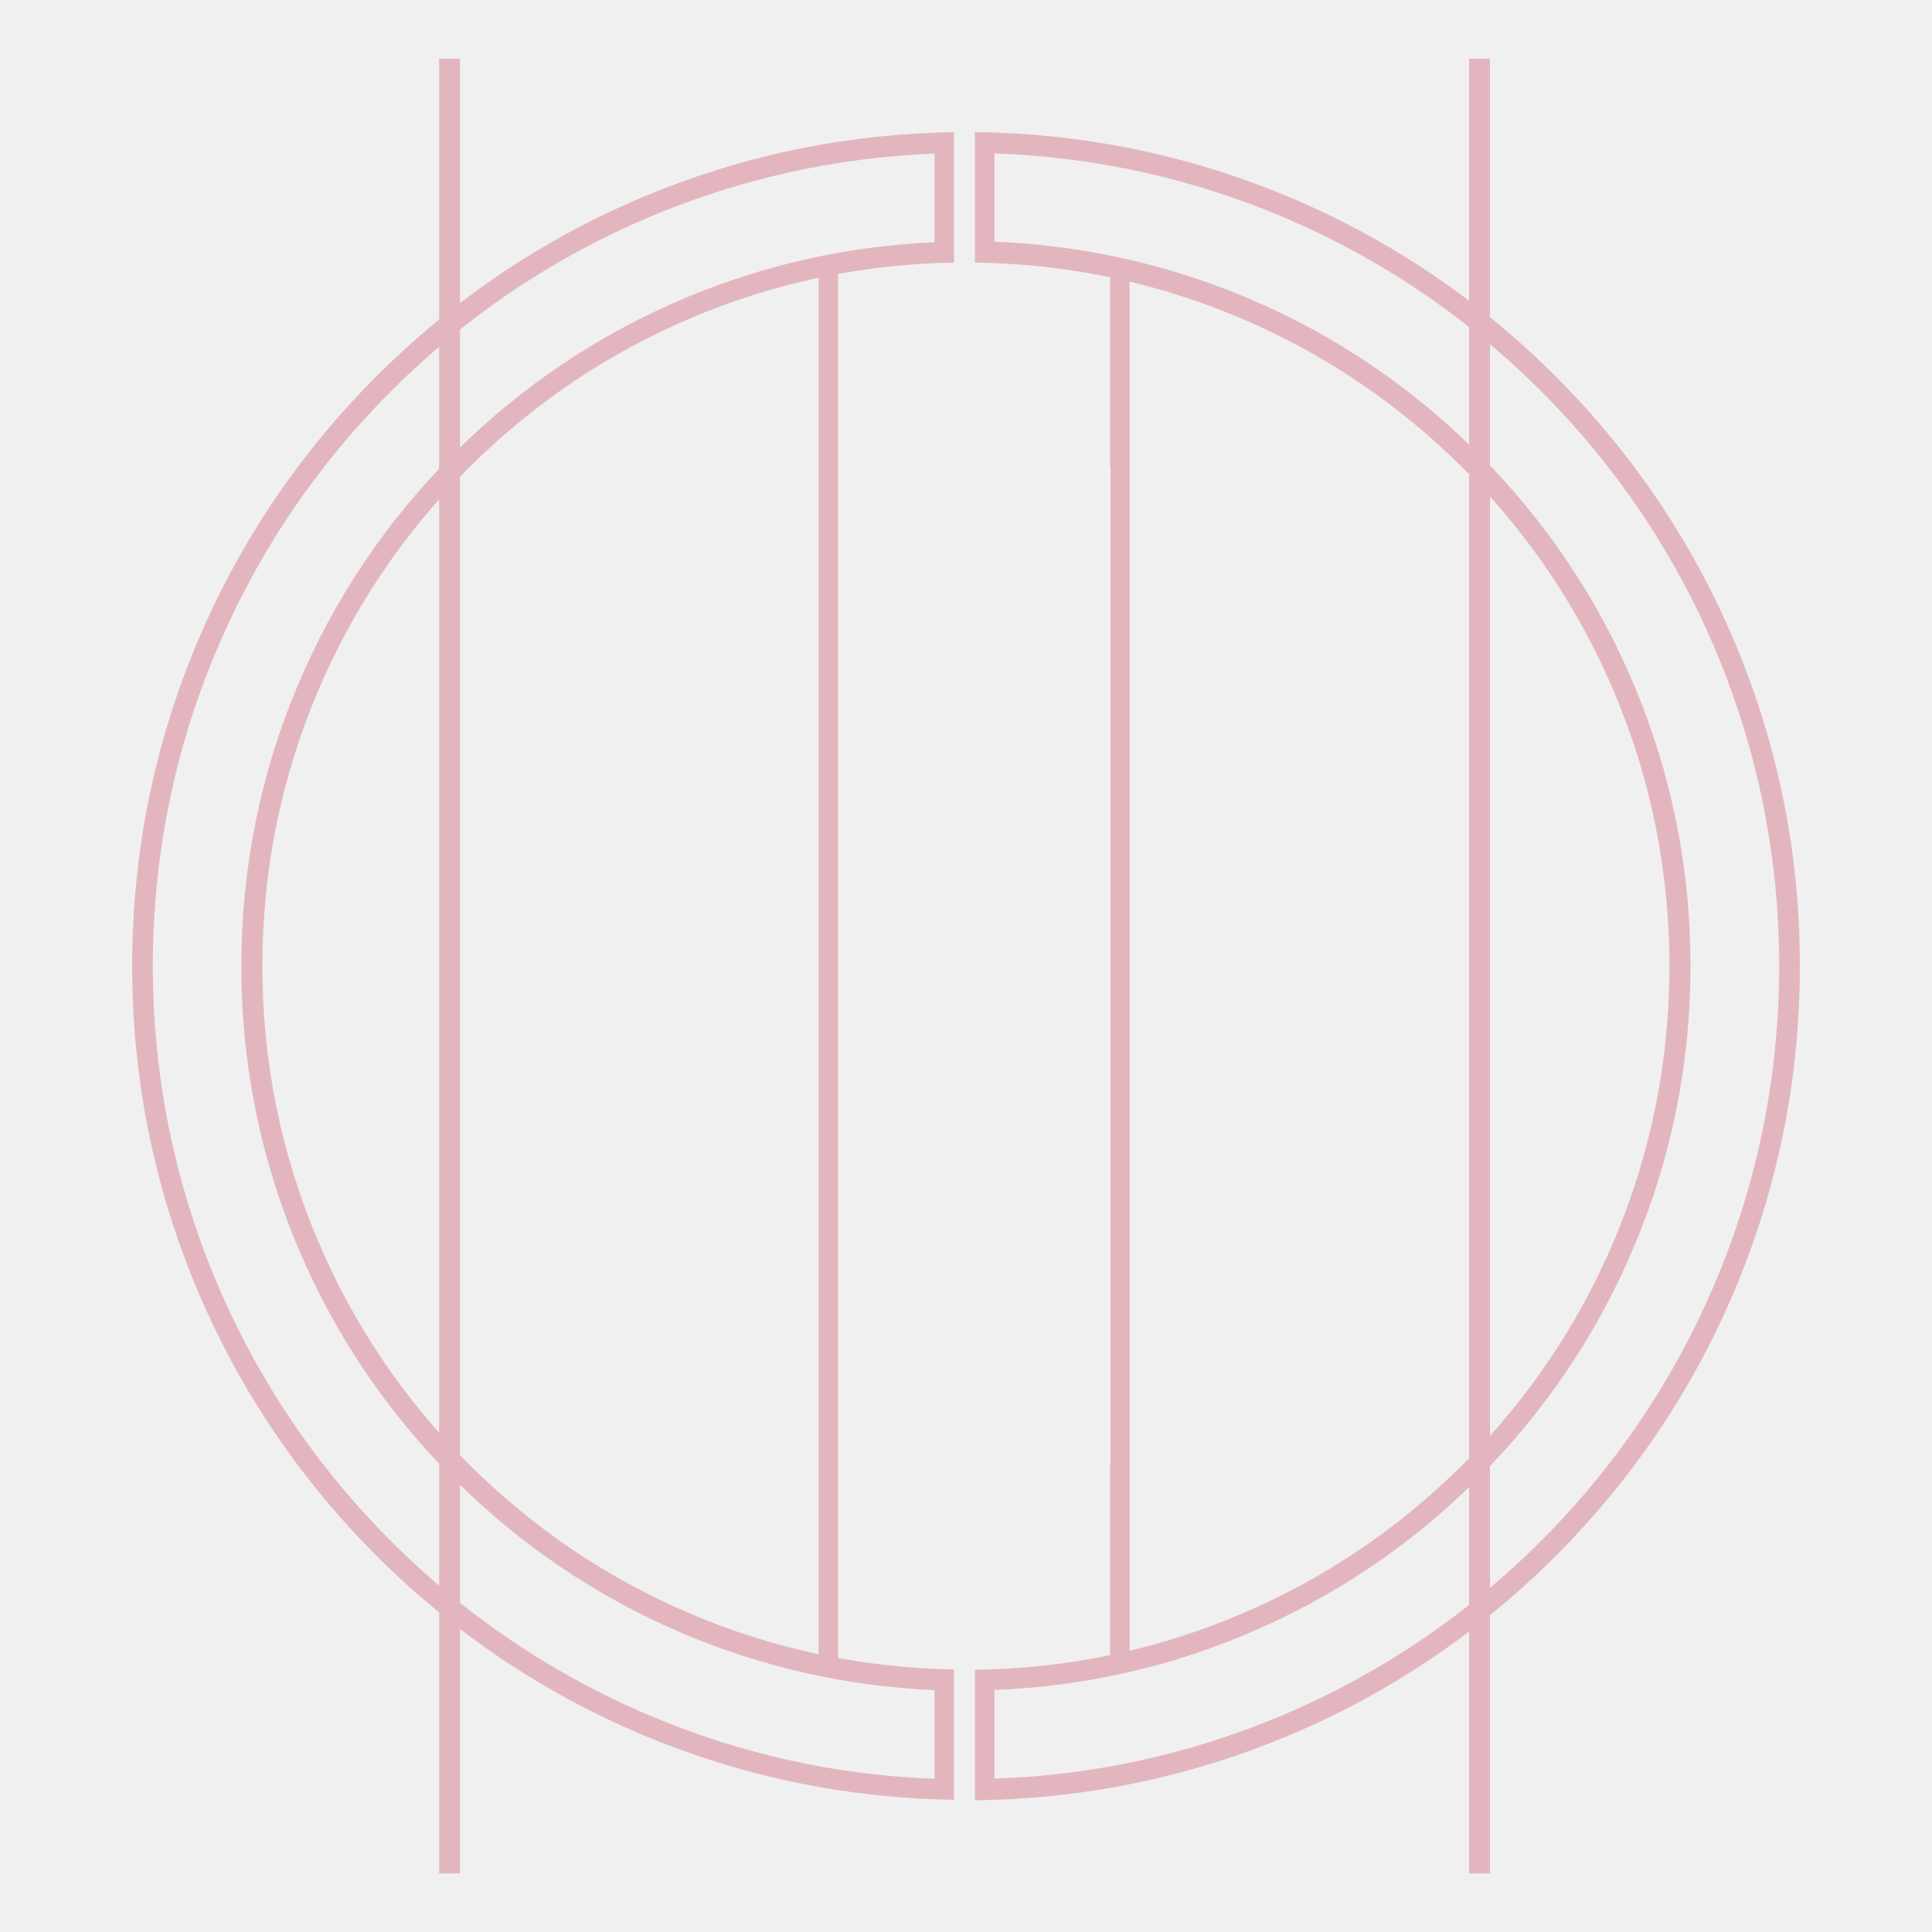
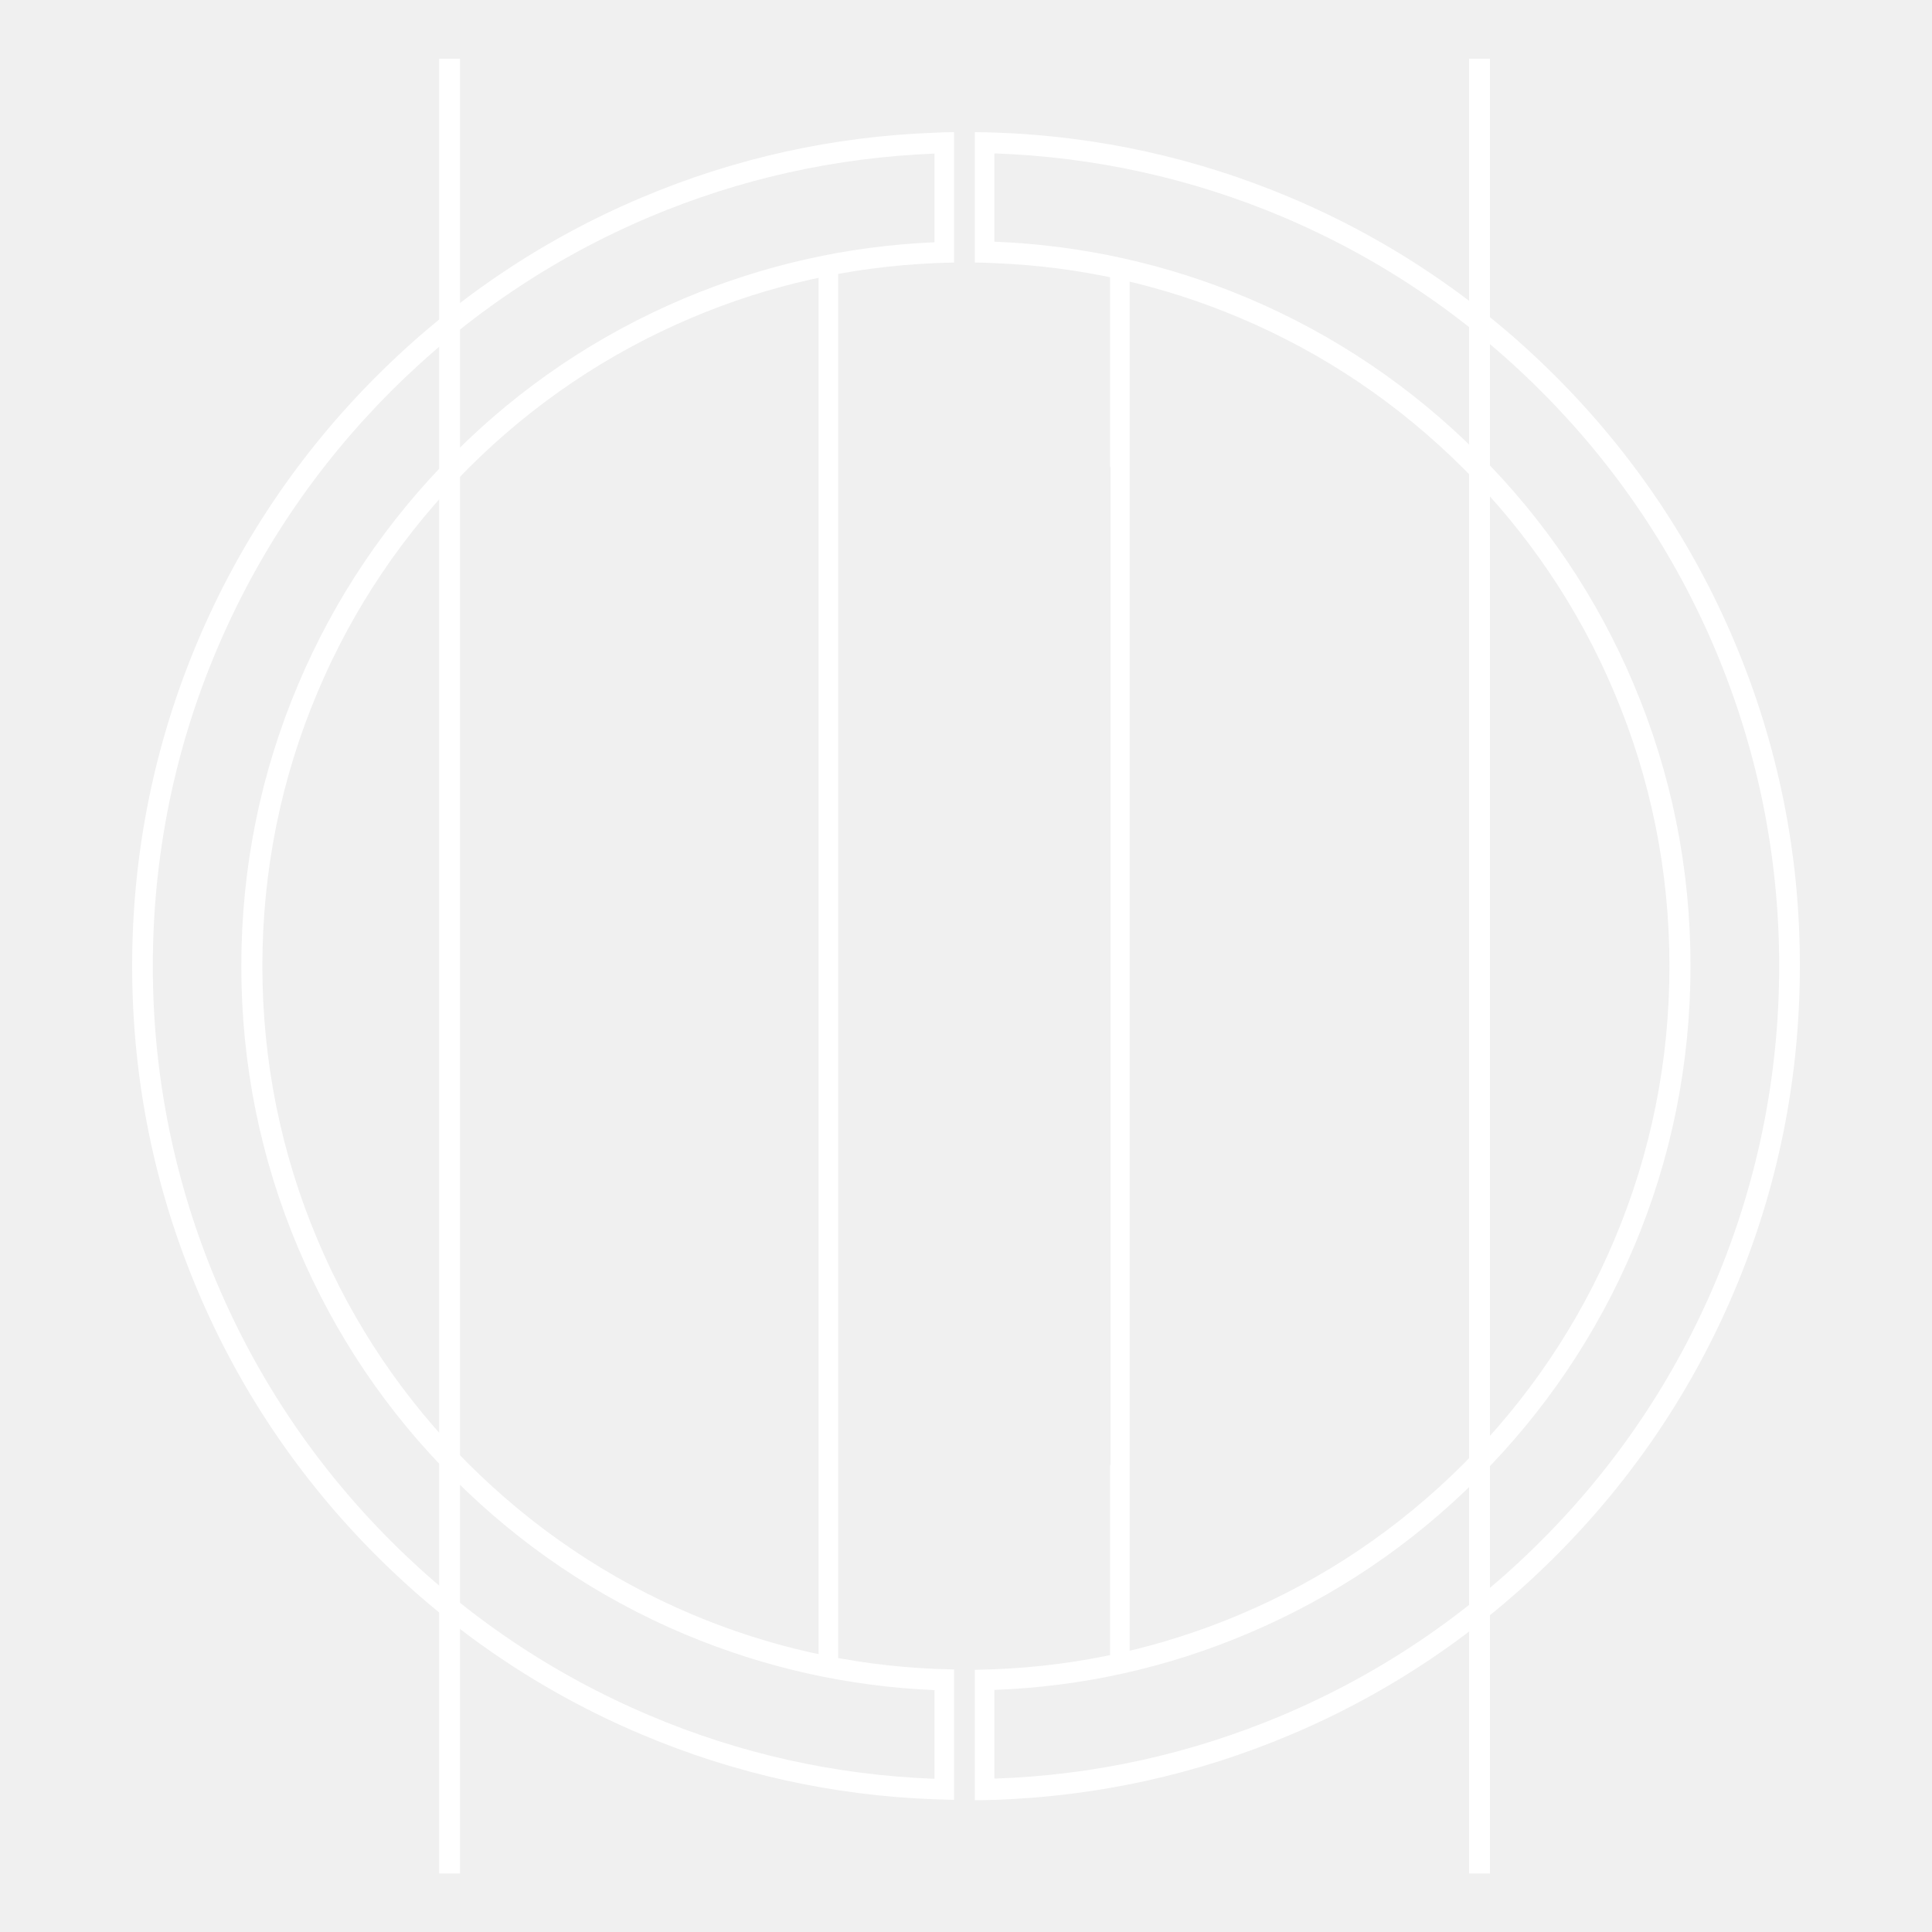
<svg xmlns="http://www.w3.org/2000/svg" version="1.1" id="Layer_1" x="0px" y="0px" viewBox="0 0 1000 1000" enable-background="new 0 0 1000 1000" xml:space="preserve">
  <g>
    <g>
      <g>
-         <rect x="760.4" y="30.4" fill="#E3B6BF" width="10.8" height="939.3" />
+         <rect x="760.4" y="30.4" fill="#FFF" width="10.8" height="939.3" />
      </g>
      <g>
-         <rect x="227.3" y="30.4" fill="#E3B6BF" width="10.8" height="939.3" />
+         <rect x="227.3" y="30.4" fill="#FFF" width="10.8" height="939.3" />
      </g>
    </g>
    <g>
-       <path fill="#E3B6BF" d="M584.7,136.2c-3.4-0.1-6.7-0.2-10.1-0.3v105.9h0.2v516.4h-0.2v105.9c3.4,0,6.8-0.1,10.1-0.3V136.2z" />
-       <path fill="#E3B6BF" d="M423.7,863.8c3.4,0.1,6.7,0.3,10.1,0.3V135.9c-3.4,0.1-6.8,0.2-10.1,0.3V863.8z" />
+       <path fill="#FFF" d="M584.7,136.2c-3.4-0.1-6.7-0.2-10.1-0.3v105.9h0.2v516.4h-0.2v105.9c3.4,0,6.8-0.1,10.1-0.3V136.2z" />
+       <path fill="#FFF" d="M423.7,863.8c3.4,0.1,6.7,0.3,10.1,0.3V135.9c-3.4,0.1-6.8,0.2-10.1,0.3V863.8z" />
    </g>
    <g>
-       <path fill="#E3B6BF" d="M897.7,332c-21.7-51.4-52.9-97.6-92.5-137.2c-39.6-39.6-85.8-70.8-137.2-92.5    c-48.7-20.6-100.2-31.9-153.3-33.7c-3.4-0.1-6.7-0.2-10.1-0.2v10.8v45.9v10.8c3.4,0,6.8,0.1,10.1,0.3c44,1.7,86.6,11.2,127,28.3    c43.4,18.3,82.3,44.6,115.8,78c33.4,33.4,59.7,72.4,78,115.8c19,44.9,28.6,92.6,28.6,141.8c0,49.2-9.6,96.9-28.6,141.8    c-18.3,43.4-44.6,82.3-78,115.8c-33.4,33.4-72.4,59.7-115.8,78c-40.4,17.1-83.1,26.6-127,28.3c-3.4,0.1-6.7,0.2-10.1,0.3v10.8    v45.9v10.8c3.4,0,6.8-0.1,10.1-0.2c53.1-1.8,104.6-13.1,153.3-33.7c51.4-21.7,97.6-52.9,137.2-92.5    c39.6-39.6,70.8-85.8,92.5-137.2c22.5-53.2,33.9-109.8,33.9-168C931.7,441.7,920.2,385.2,897.7,332z M887.8,663.8    c-21.2,50.1-51.5,95.1-90.2,133.8c-38.7,38.7-83.7,69-133.8,90.2c-47.4,20-97.5,31.1-149.1,32.8v-45.9    c45.4-1.7,89.5-11.5,131.2-29.2c44.7-18.9,84.8-45.9,119.2-80.4c34.4-34.4,61.5-74.5,80.4-119.2c19.6-46.2,29.5-95.3,29.5-146    c0-50.6-9.9-99.7-29.5-146c-18.9-44.7-45.9-84.8-80.4-119.2c-34.4-34.4-74.5-61.5-119.2-80.4c-41.7-17.6-85.8-27.4-131.2-29.2    V79.4c51.6,1.8,101.7,12.8,149.1,32.8c50.1,21.2,95.1,51.5,133.8,90.2c38.7,38.7,69,83.7,90.2,133.8    c21.9,51.9,33.1,107,33.1,163.8S909.7,611.9,887.8,663.8z" />
-       <path fill="#E3B6BF" d="M332,102.3c-51.4,21.7-97.6,52.9-137.2,92.5c-39.6,39.6-70.8,85.8-92.5,137.2    c-22.5,53.2-33.9,109.8-33.9,168c0,58.3,11.4,114.8,33.9,168c21.7,51.4,52.9,97.6,92.5,137.2c39.6,39.6,85.8,70.8,137.2,92.5    c48.2,20.4,99.2,31.7,151.7,33.6c3.4,0.1,6.7,0.2,10.1,0.3v-10.8v-45.9v-10.8c-3.4-0.1-6.8-0.2-10.1-0.3    c-43.4-1.9-85.5-11.3-125.5-28.2c-43.4-18.3-82.3-44.6-115.8-78c-33.4-33.4-59.7-72.4-78-115.8c-19-44.9-28.6-92.6-28.6-141.8    c0-49.2,9.6-96.9,28.6-141.8c18.3-43.4,44.6-82.3,78-115.8c33.4-33.4,72.4-59.7,115.8-78c39.9-16.9,82-26.3,125.5-28.2    c3.4-0.1,6.7-0.3,10.1-0.3v-10.8V79.2V68.4c-3.4,0-6.8,0.1-10.1,0.3C431.2,70.6,380.2,81.9,332,102.3z M483.7,125.4    c-44.9,1.9-88.4,11.7-129.7,29.1c-44.7,18.9-84.8,45.9-119.2,80.4c-34.4,34.4-61.5,74.5-80.4,119.2c-19.6,46.2-29.5,95.3-29.5,146    c0,50.6,9.9,99.7,29.5,146c18.9,44.7,45.9,84.8,80.4,119.2c34.4,34.4,74.5,61.5,119.2,80.4c41.3,17.4,84.8,27.2,129.7,29.1v45.9    c-51.1-1.9-100.6-12.9-147.5-32.8c-50.1-21.2-95.1-51.5-133.8-90.2c-38.7-38.7-69-83.7-90.2-133.8c-21.9-51.9-33.1-107-33.1-163.8    s11.1-111.9,33.1-163.8c21.2-50.1,51.5-95.1,90.2-133.8c38.7-38.7,83.7-69,133.8-90.2c46.9-19.8,96.5-30.8,147.5-32.8V125.4z" />
+       <path fill="#FFF" d="M897.7,332c-21.7-51.4-52.9-97.6-92.5-137.2c-39.6-39.6-85.8-70.8-137.2-92.5    c-48.7-20.6-100.2-31.9-153.3-33.7c-3.4-0.1-6.7-0.2-10.1-0.2v10.8v45.9v10.8c3.4,0,6.8,0.1,10.1,0.3c44,1.7,86.6,11.2,127,28.3    c43.4,18.3,82.3,44.6,115.8,78c33.4,33.4,59.7,72.4,78,115.8c19,44.9,28.6,92.6,28.6,141.8c0,49.2-9.6,96.9-28.6,141.8    c-18.3,43.4-44.6,82.3-78,115.8c-33.4,33.4-72.4,59.7-115.8,78c-40.4,17.1-83.1,26.6-127,28.3c-3.4,0.1-6.7,0.2-10.1,0.3v10.8    v45.9v10.8c3.4,0,6.8-0.1,10.1-0.2c53.1-1.8,104.6-13.1,153.3-33.7c51.4-21.7,97.6-52.9,137.2-92.5    c39.6-39.6,70.8-85.8,92.5-137.2c22.5-53.2,33.9-109.8,33.9-168C931.7,441.7,920.2,385.2,897.7,332z M887.8,663.8    c-21.2,50.1-51.5,95.1-90.2,133.8c-38.7,38.7-83.7,69-133.8,90.2c-47.4,20-97.5,31.1-149.1,32.8v-45.9    c45.4-1.7,89.5-11.5,131.2-29.2c44.7-18.9,84.8-45.9,119.2-80.4c34.4-34.4,61.5-74.5,80.4-119.2c19.6-46.2,29.5-95.3,29.5-146    c0-50.6-9.9-99.7-29.5-146c-18.9-44.7-45.9-84.8-80.4-119.2c-34.4-34.4-74.5-61.5-119.2-80.4c-41.7-17.6-85.8-27.4-131.2-29.2    V79.4c51.6,1.8,101.7,12.8,149.1,32.8c50.1,21.2,95.1,51.5,133.8,90.2c38.7,38.7,69,83.7,90.2,133.8    c21.9,51.9,33.1,107,33.1,163.8S909.7,611.9,887.8,663.8z" />
+       <path fill="#FFF" d="M332,102.3c-51.4,21.7-97.6,52.9-137.2,92.5c-39.6,39.6-70.8,85.8-92.5,137.2    c-22.5,53.2-33.9,109.8-33.9,168c0,58.3,11.4,114.8,33.9,168c21.7,51.4,52.9,97.6,92.5,137.2c39.6,39.6,85.8,70.8,137.2,92.5    c48.2,20.4,99.2,31.7,151.7,33.6c3.4,0.1,6.7,0.2,10.1,0.3v-10.8v-45.9v-10.8c-3.4-0.1-6.8-0.2-10.1-0.3    c-43.4-1.9-85.5-11.3-125.5-28.2c-43.4-18.3-82.3-44.6-115.8-78c-33.4-33.4-59.7-72.4-78-115.8c-19-44.9-28.6-92.6-28.6-141.8    c0-49.2,9.6-96.9,28.6-141.8c18.3-43.4,44.6-82.3,78-115.8c33.4-33.4,72.4-59.7,115.8-78c39.9-16.9,82-26.3,125.5-28.2    c3.4-0.1,6.7-0.3,10.1-0.3v-10.8V79.2V68.4c-3.4,0-6.8,0.1-10.1,0.3C431.2,70.6,380.2,81.9,332,102.3z M483.7,125.4    c-44.9,1.9-88.4,11.7-129.7,29.1c-44.7,18.9-84.8,45.9-119.2,80.4c-34.4,34.4-61.5,74.5-80.4,119.2c-19.6,46.2-29.5,95.3-29.5,146    c0,50.6,9.9,99.7,29.5,146c18.9,44.7,45.9,84.8,80.4,119.2c34.4,34.4,74.5,61.5,119.2,80.4c41.3,17.4,84.8,27.2,129.7,29.1v45.9    c-51.1-1.9-100.6-12.9-147.5-32.8c-50.1-21.2-95.1-51.5-133.8-90.2c-38.7-38.7-69-83.7-90.2-133.8c-21.9-51.9-33.1-107-33.1-163.8    s11.1-111.9,33.1-163.8c21.2-50.1,51.5-95.1,90.2-133.8c38.7-38.7,83.7-69,133.8-90.2c46.9-19.8,96.5-30.8,147.5-32.8V125.4z" />
    </g>
  </g>
</svg>
